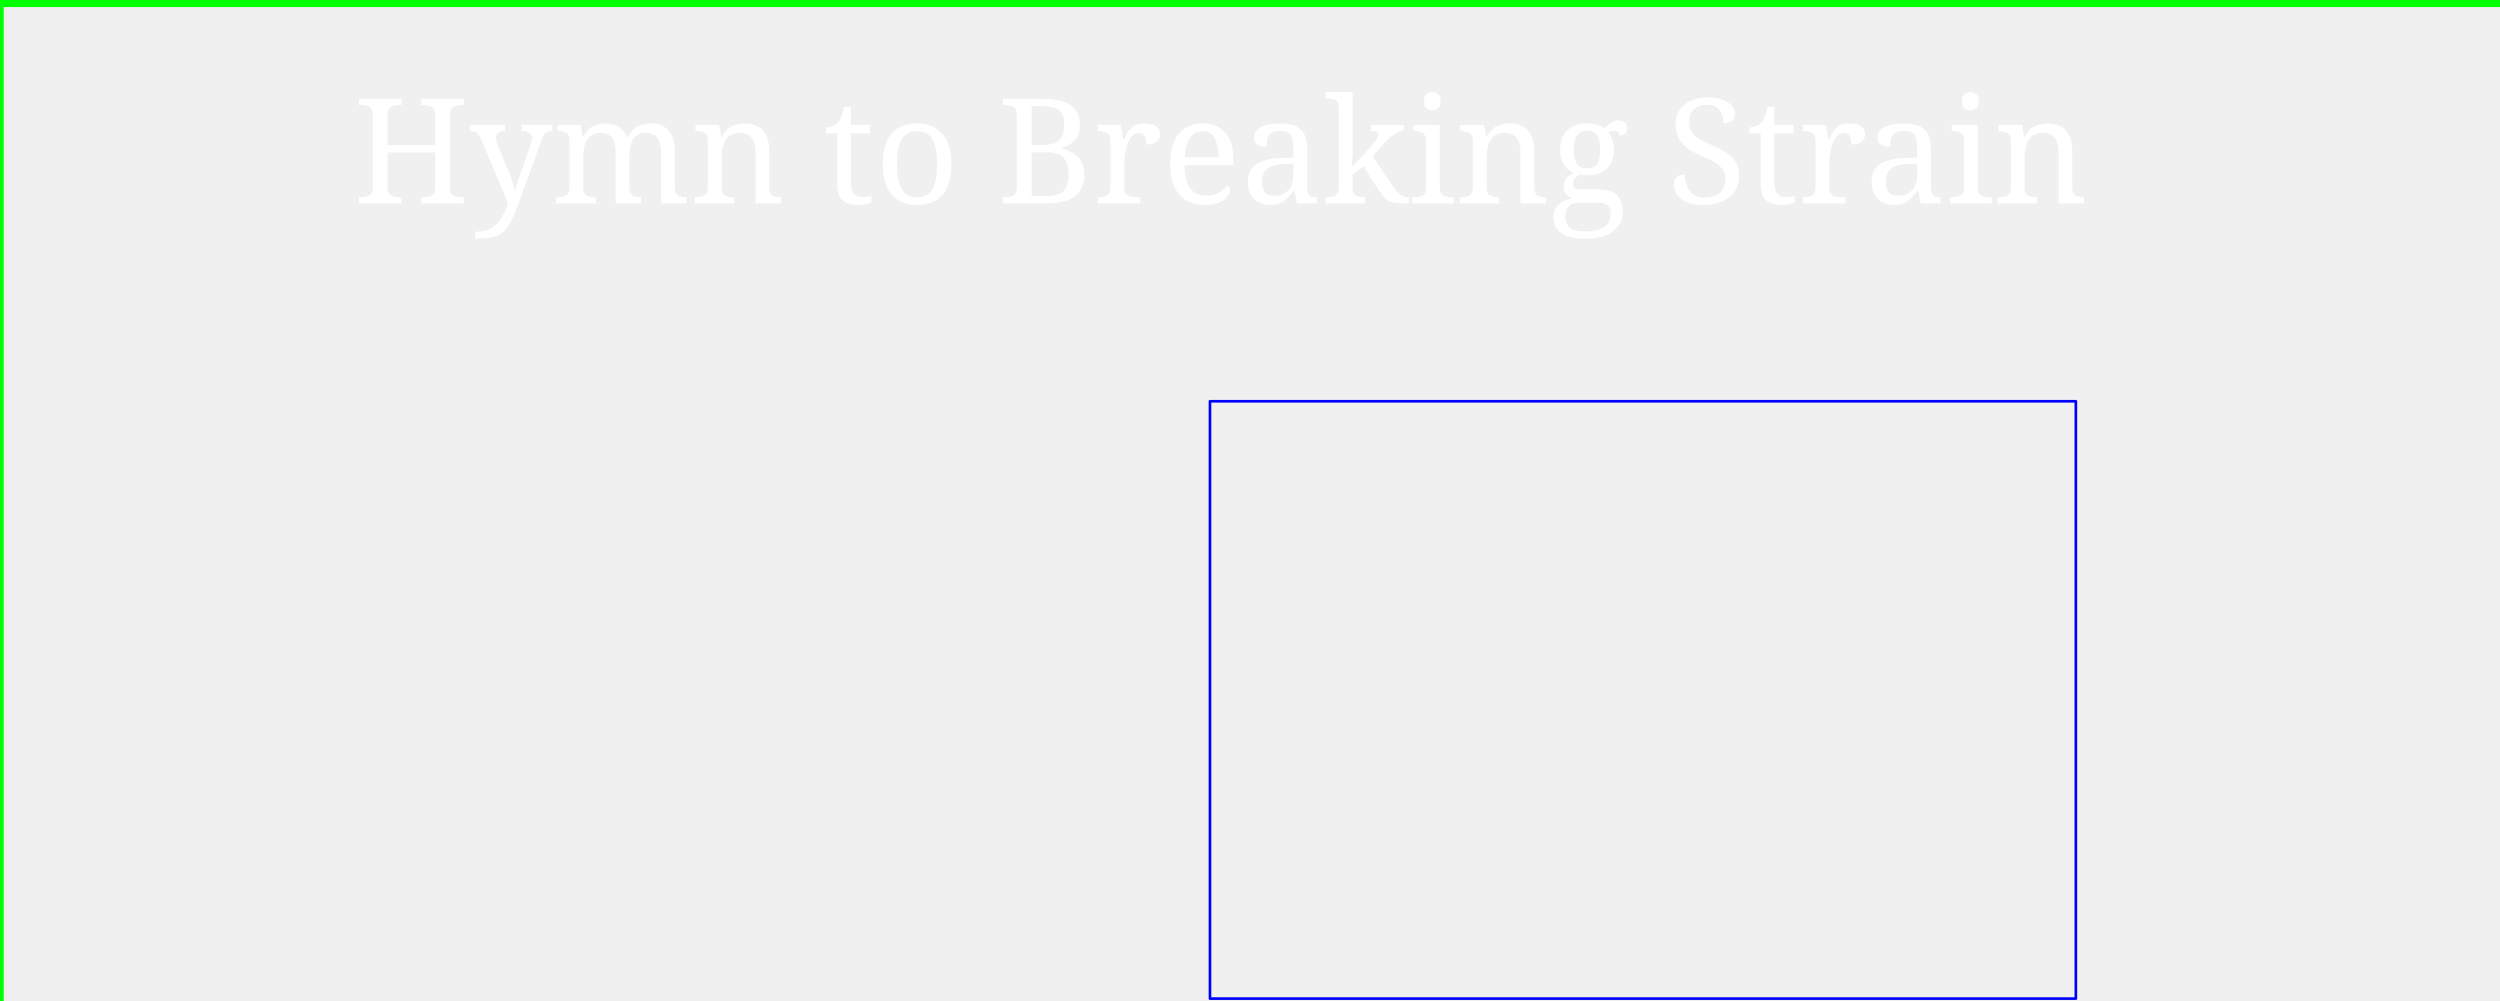
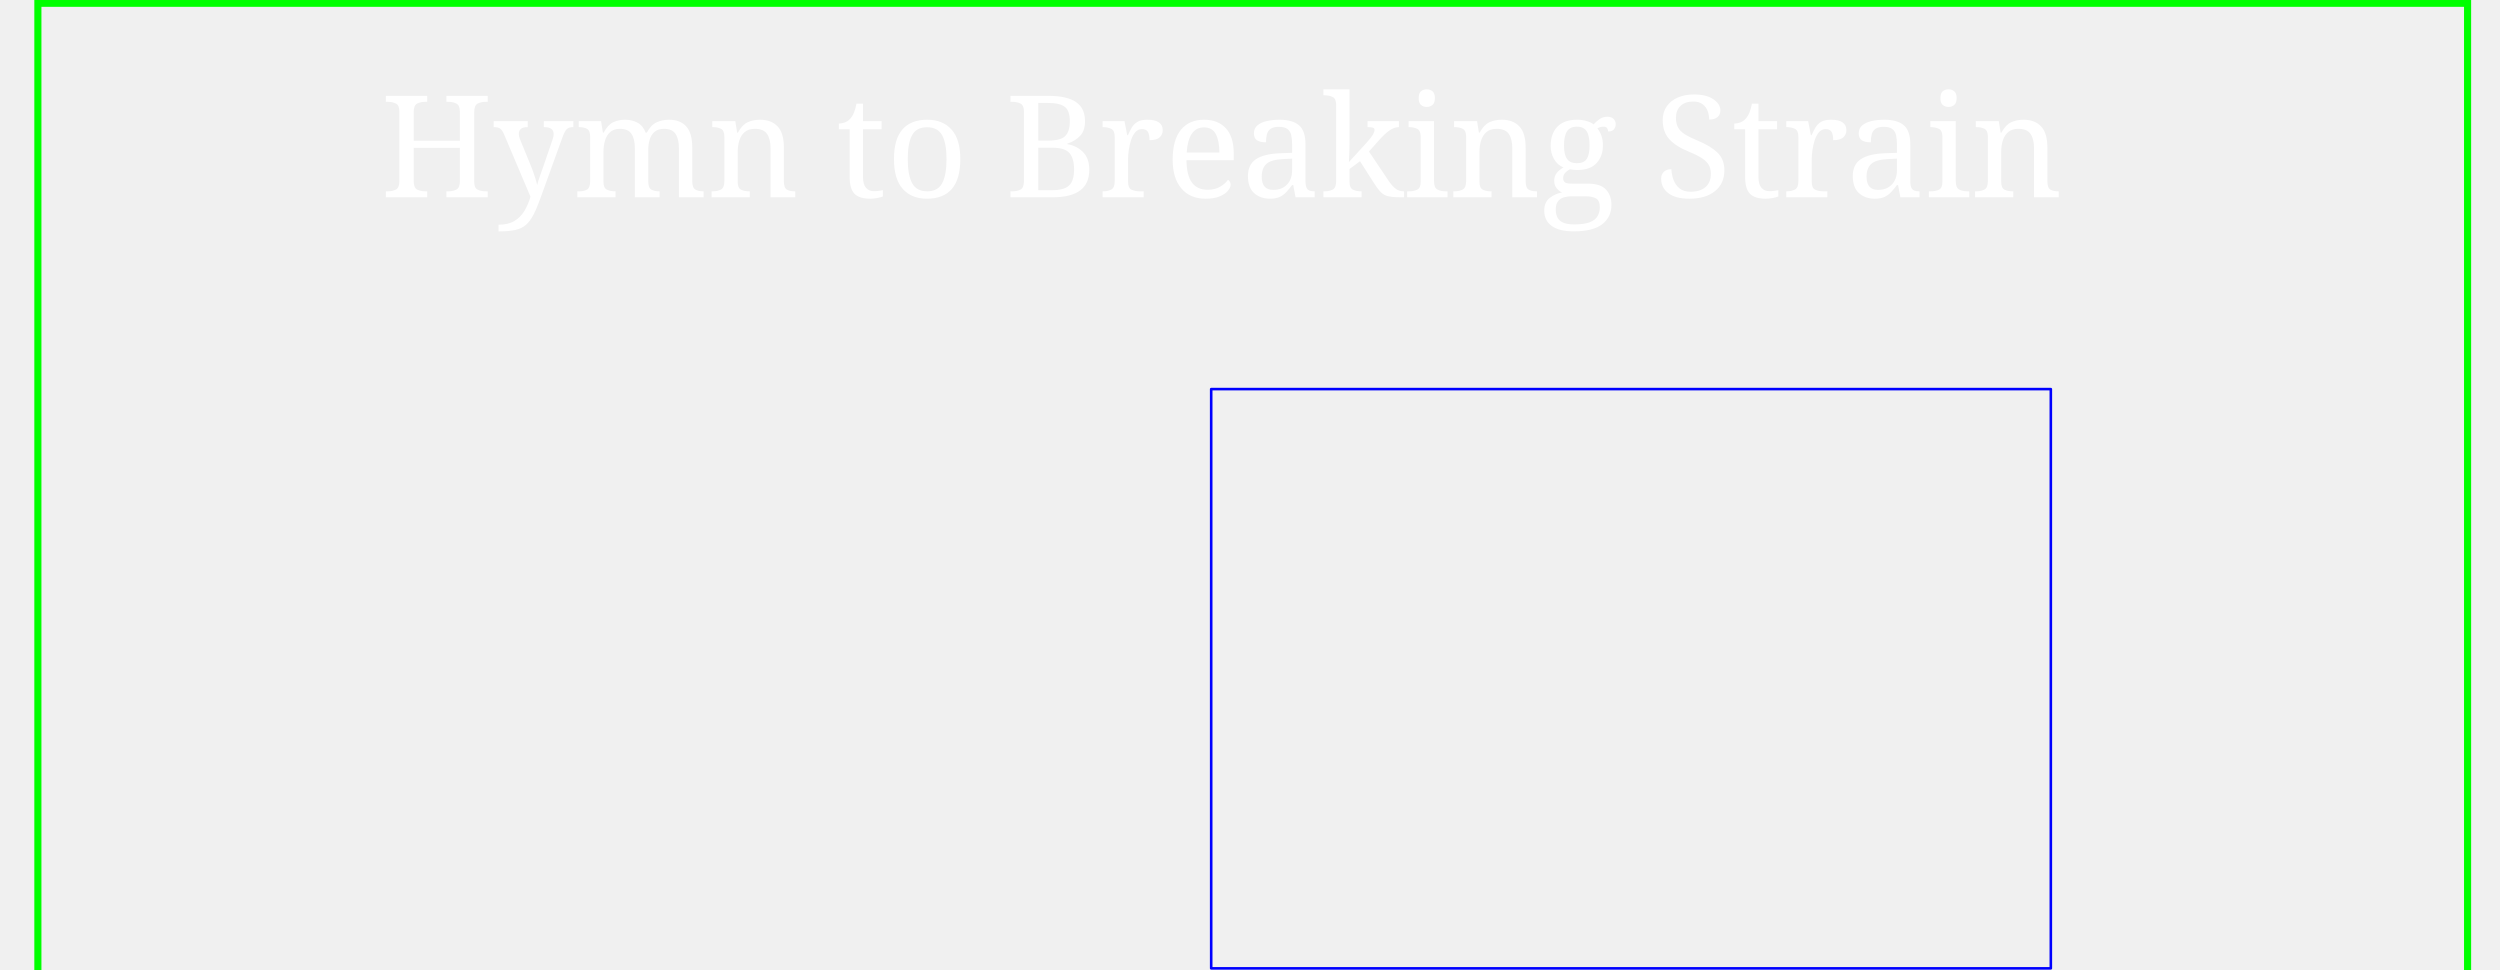
- <svg xmlns="http://www.w3.org/2000/svg" viewBox="0 0 1536 614.4" id="svg1091" width="16in" height="6.4in" style="fill:none;stroke:none;stroke-linecap:square;stroke-miterlimit:10" version="1.1">
+ <svg xmlns="http://www.w3.org/2000/svg" viewBox="0 0 1536 614.4" id="svg1091" width="16.5in" height="6.4in" style="fill:none;stroke:none;stroke-linecap:square;stroke-miterlimit:10" version="1.1">
  <defs id="defs10" />
  <text id="text1836" y="125" x="750" style="font-size:90px;line-height:125%;font-family:Georgia;text-anchor:middle;fill:#ffffff">Hymn to Breaking Strain</text>
  <path d="m 743.405,246.541 h 532 v 367 h -532 z" id="path1065" style="fill-rule:evenodd;stroke:#0000ff;stroke-width:1.642;stroke-linecap:butt;stroke-linejoin:round;stroke-opacity:1" />
  <rect style="fill:none;fill-opacity:1;stroke:#00ff00;stroke-width:4.5;stroke-miterlimit:10;stroke-dasharray:none;stroke-dashoffset:0.801;stroke-opacity:1" id="rect825" width="1539.459" height="1089.73" x="0" y="2.076" />
</svg>
